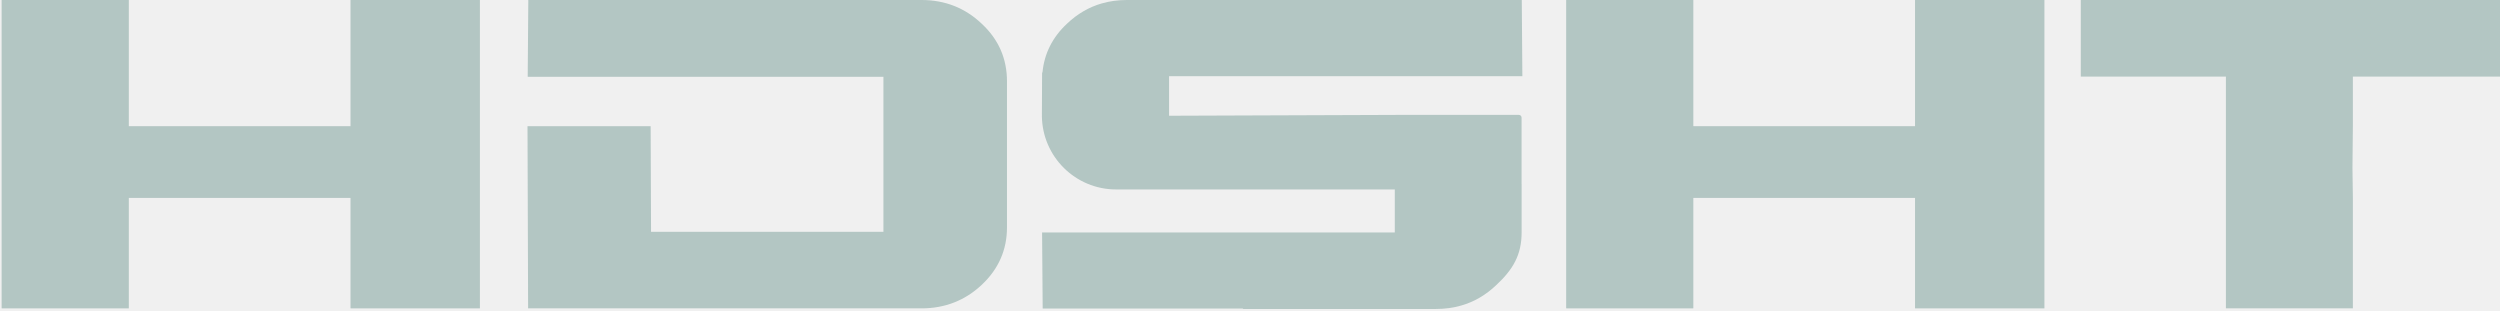
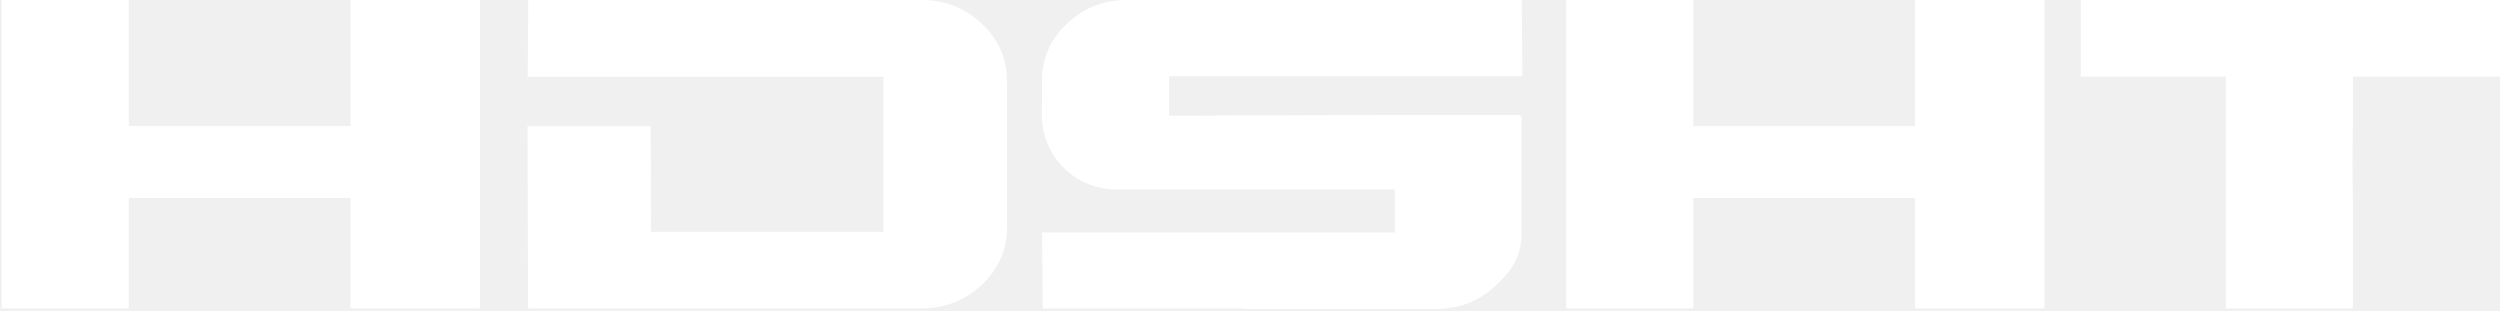
<svg xmlns="http://www.w3.org/2000/svg" width="925" height="115" viewBox="0 0 925 115" fill="none">
-   <path d="M177.565 5.06069e-05V114.095H129.69V73.23H47.66V114.095H0.605V5.06069e-05H47.66V46.682H129.69V5.06069e-05H177.565Z" fill="#B3C6C3" />
-   <path d="M756.44 0V114.095H708.565V73.23H626.535V114.095H579.48V0H626.535V46.682H708.565V0H756.44Z" fill="#B3C6C3" />
-   <path d="M326.945 28.412H195.25L195.474 5.06069e-05H340.964C349.615 5.06069e-05 357.072 2.908 363.261 8.8C369.525 14.616 372.583 21.775 372.583 30.053V84.117C372.583 92.469 369.451 99.554 363.261 105.37C357.072 111.187 349.615 114.095 340.964 114.095H195.399L195.176 46.682H240.739L240.888 85.758H326.87V28.412" fill="#B3C6C3" />
-   <path d="M563.275 28.2H432.555V42.825L516.371 42.514V42.506H561.979C562.531 42.506 562.979 42.954 562.979 43.506V68.001L563 68V86C563 94.279 559.844 99.704 553.581 105.52C549.759 109.16 545.448 111.662 540.676 113.042C537.723 113.895 534.588 114.32 531.285 114.32H459.772L460.033 114.17H385.793L385.572 86H516.074V70.098L412.971 70.098C397.944 70.098 385.706 58.025 385.5 43L385.574 26.848H385.712C386.369 19.884 389.374 13.797 394.824 8.734C398.617 5.122 402.895 2.638 407.63 1.269C410.561 0.422 413.672 5.06943e-05 416.95 5.06943e-05H563.056L563.275 28.2Z" fill="#B3C6C3" />
-   <path d="M769.891 0V28.337H823.582V114.095H870.562V73.23L870.413 62.044L870.562 46.682V28.337H925V0H769.891Z" fill="#B3C6C3" />
+   <path d="M177.565 5.06069e-05V114.095H129.69V73.23H47.66V114.095H0.605V5.06069e-05H47.66V46.682H129.69V5.06069e-05H177.565Z" fill="#FFF" />
+   <path d="M756.44 0V114.095H708.565V73.23H626.535V114.095H579.48V0H626.535V46.682H708.565V0H756.44Z" fill="#FFF" />
+   <path d="M326.945 28.412H195.25L195.474 5.06069e-05H340.964C349.615 5.06069e-05 357.072 2.908 363.261 8.8C369.525 14.616 372.583 21.775 372.583 30.053V84.117C372.583 92.469 369.451 99.554 363.261 105.37C357.072 111.187 349.615 114.095 340.964 114.095H195.399L195.176 46.682H240.739L240.888 85.758H326.87V28.412" fill="#FFF" />
+   <path d="M563.275 28.2H432.555V42.825L516.371 42.514V42.506H561.979C562.531 42.506 562.979 42.954 562.979 43.506V68.001L563 68V86C563 94.279 559.844 99.704 553.581 105.52C549.759 109.16 545.448 111.662 540.676 113.042C537.723 113.895 534.588 114.32 531.285 114.32H459.772L460.033 114.17H385.793L385.572 86H516.074V70.098L412.971 70.098C397.944 70.098 385.706 58.025 385.5 43L385.574 26.848H385.712C386.369 19.884 389.374 13.797 394.824 8.734C398.617 5.122 402.895 2.638 407.63 1.269C410.561 0.422 413.672 5.06943e-05 416.95 5.06943e-05H563.056L563.275 28.2Z" fill="#FFF" />
+   <path d="M769.891 0V28.337H823.582V114.095H870.562V73.23L870.413 62.044L870.562 46.682V28.337H925V0H769.891Z" fill="#FFF" />
</svg>
